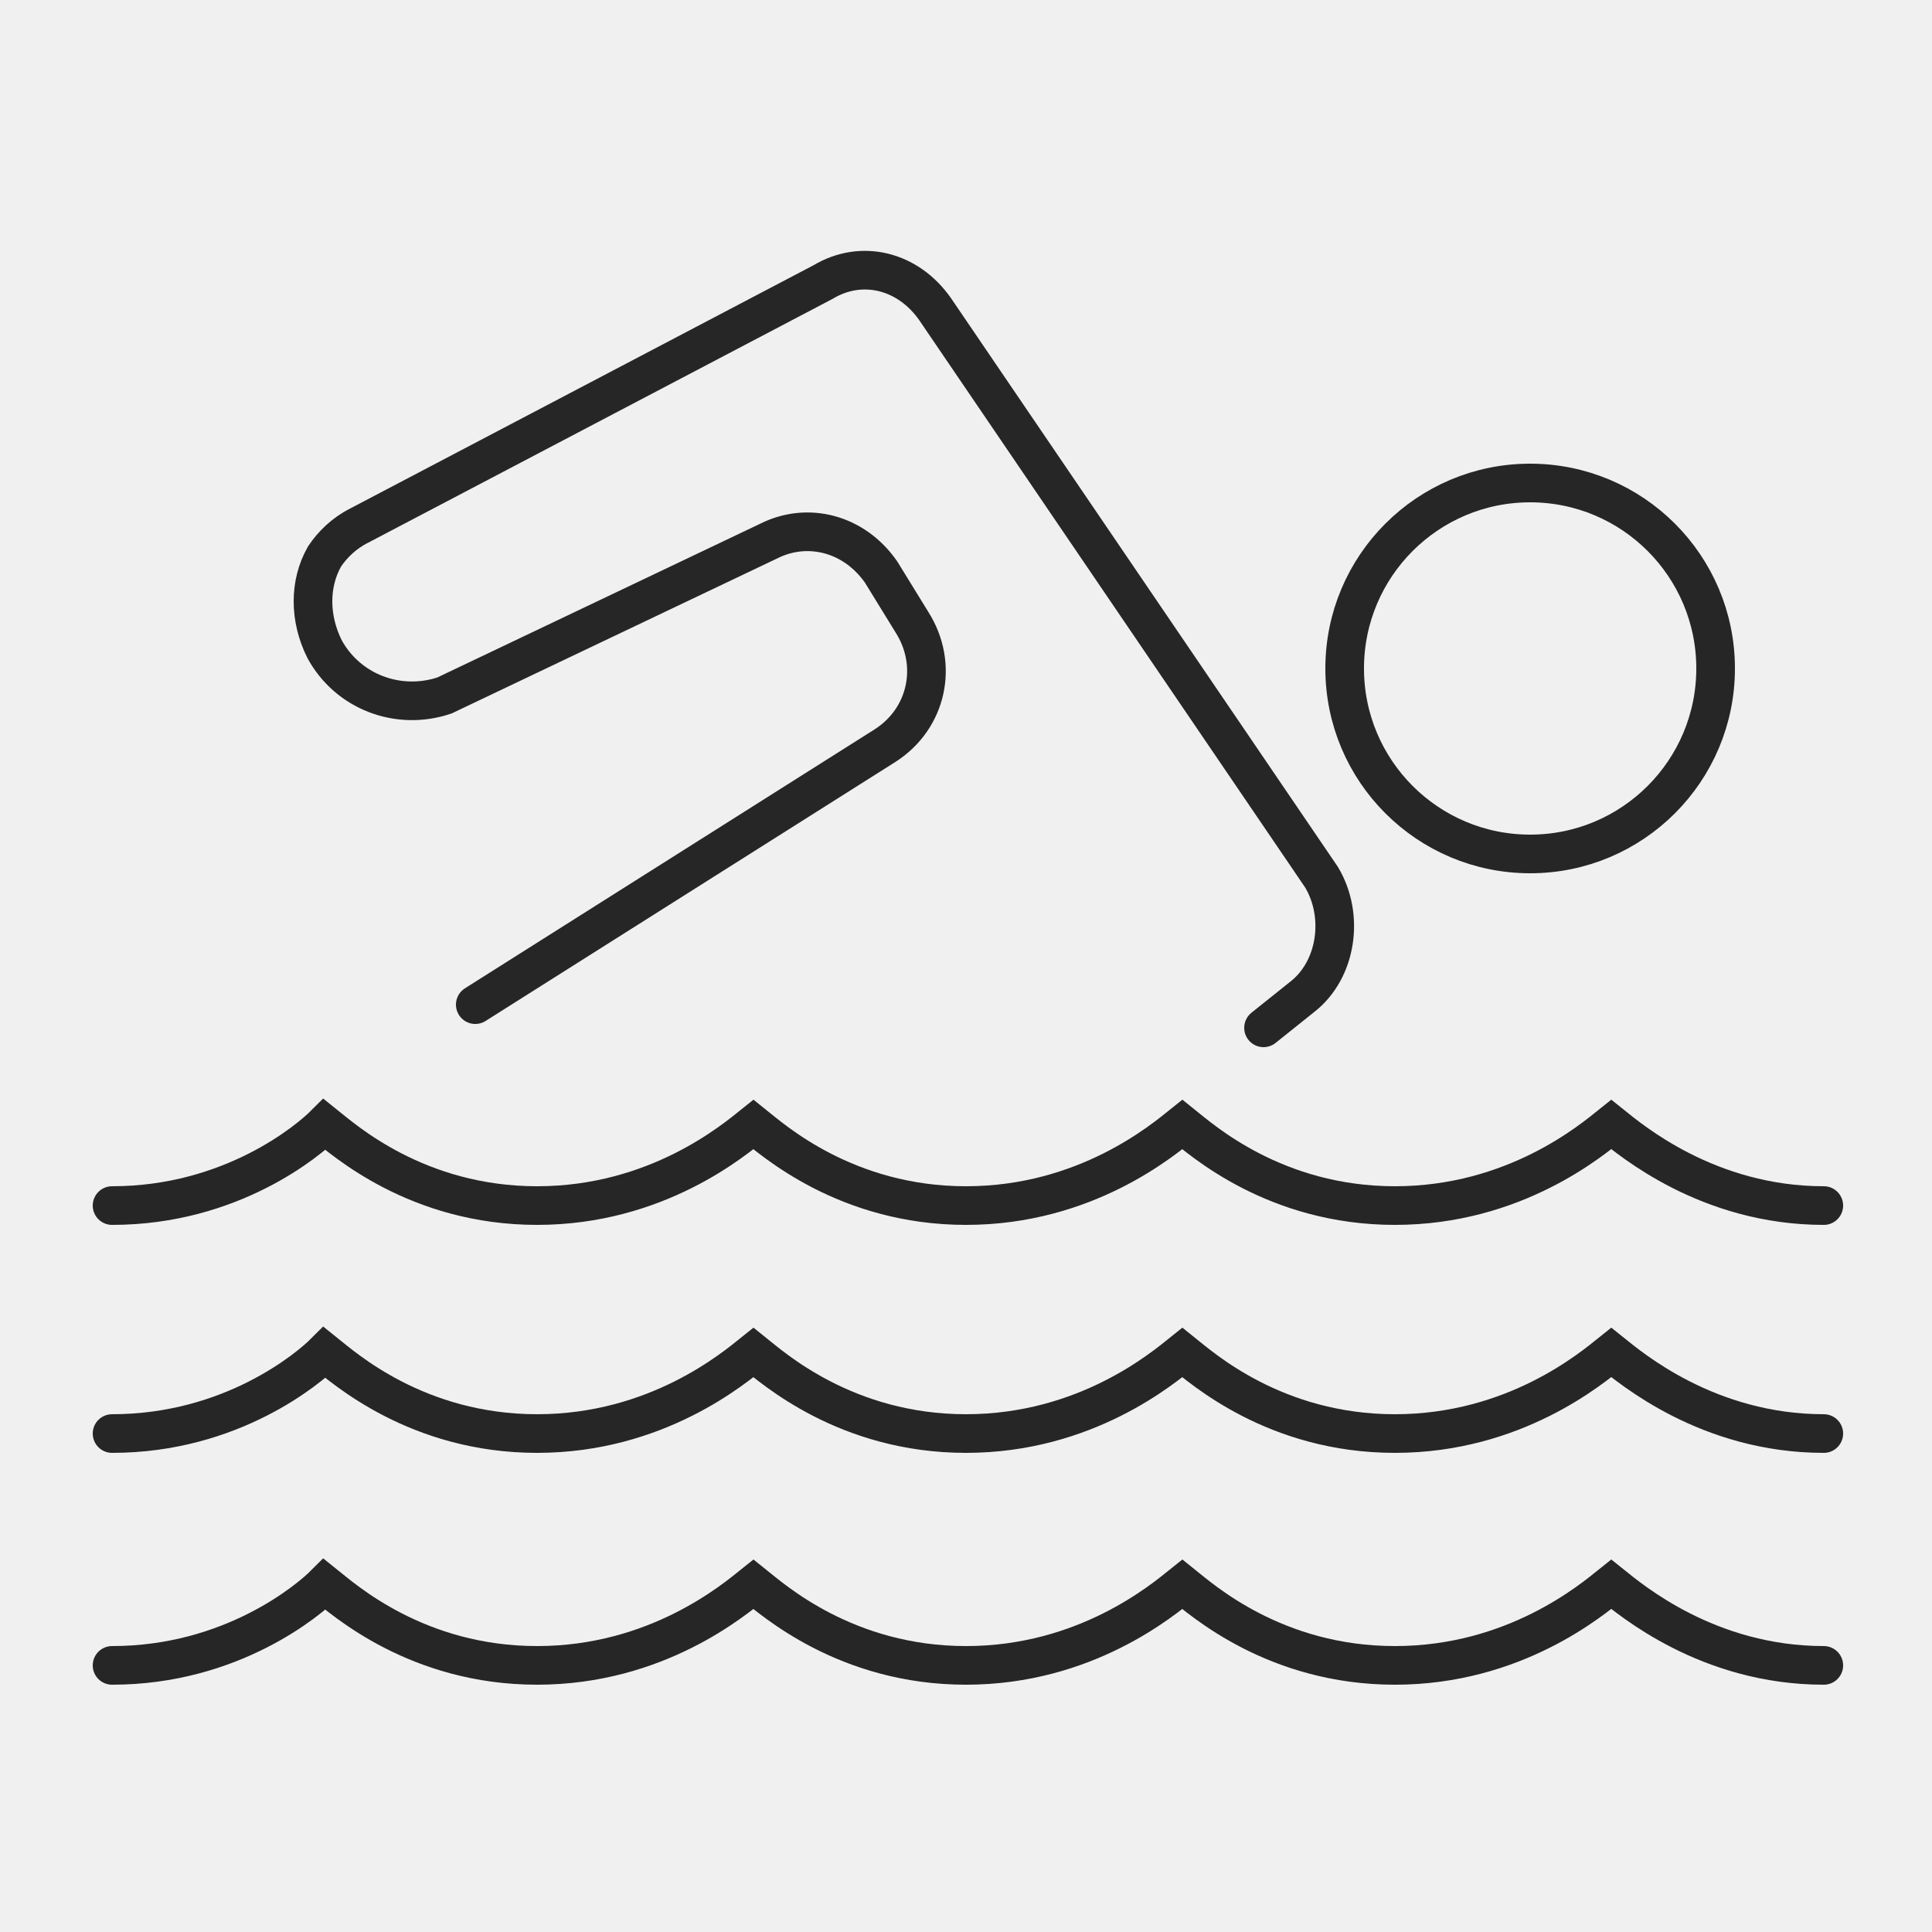
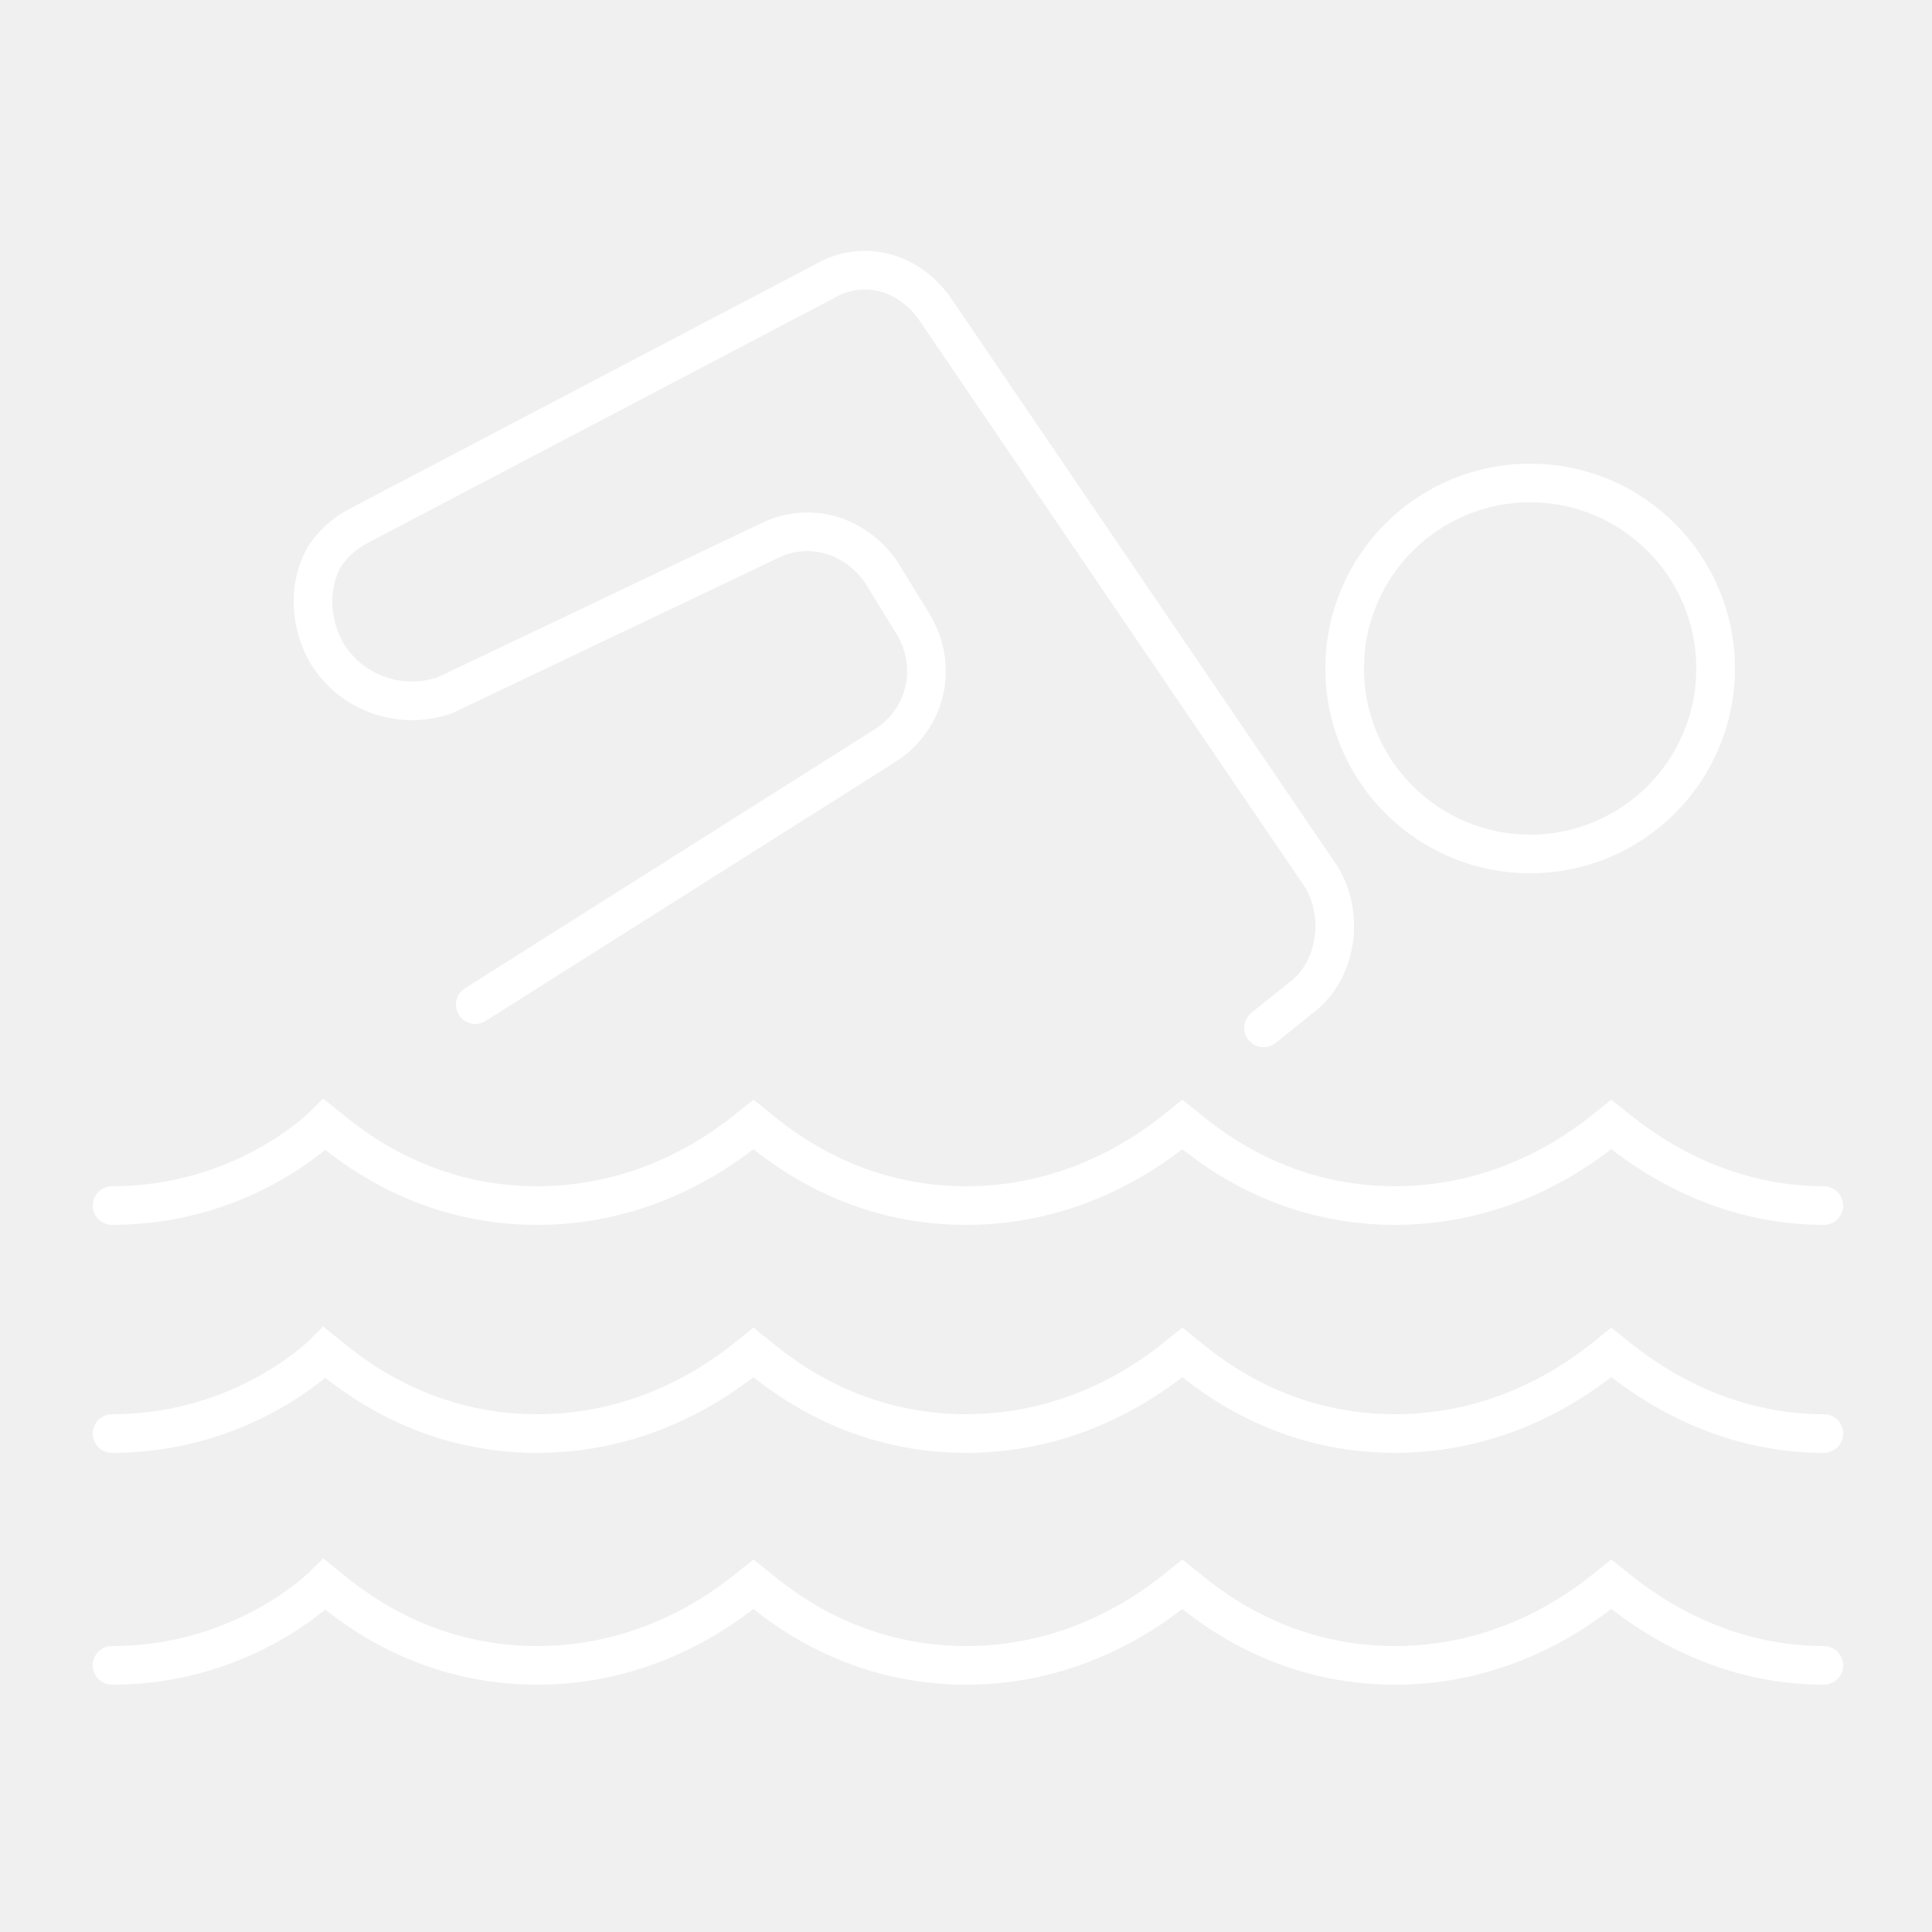
<svg xmlns="http://www.w3.org/2000/svg" id="uuid-6f20d64c-05d2-4444-aeb2-5abd64214aef" viewBox="0 0 50 50">
  <defs>
    <style>
-       .uuid-9ffa6af7-725d-4062-bcd5-2c13594bb0b1{stroke-linecap:round;}
-       .uuid-9ffa6af7-725d-4062-bcd5-2c13594bb0b1,.uuid-822c911b-7118-4526-a8f8-3a2f683e41ea{fill:none;stroke:#262626;}
+       .uuid-9ffa6af7-725d-4062-bcd5-2c13594bb0b1 {
+         stroke-linecap:round;
+       }
+       .uuid-9ffa6af7-725d-4062-bcd5-2c13594bb0b1,
+       .uuid-822c911b-7118-4526-a8f8-3a2f683e41ea {
+         fill:none;stroke:#fff;
+       }
    </style>
  </defs>
  <circle class="uuid-822c911b-7118-4526-a8f8-3a2f683e41ea" cx="39.6" cy="17.3" r="4.8" />
  <path class="uuid-9ffa6af7-725d-4062-bcd5-2c13594bb0b1" d="M32.7,26.6l1-.8c.9-.7,1.1-2.1,.5-3.1l-10-14.7c-.7-1-1.9-1.3-2.9-.7l-12,6.3c-.4,.2-.7,.5-.9,.8-.4,.7-.4,1.6,0,2.4,.6,1.1,1.9,1.6,3.1,1.2l8.4-4c1-.5,2.2-.2,2.9,.8l.8,1.3c.7,1.1,.4,2.5-.7,3.2l-10.6,6.7" />
  <path class="uuid-9ffa6af7-725d-4062-bcd5-2c13594bb0b1" d="M47.2,31.2c-3,0-5-1.7-5.5-2.1-.5,.4-2.5,2.1-5.6,2.1s-5-1.7-5.5-2.1c-.5,.4-2.5,2.1-5.6,2.1s-5-1.7-5.5-2.1c-.5,.4-2.5,2.1-5.6,2.1s-5-1.7-5.5-2.1c-.4,.4-2.4,2.1-5.5,2.1" />
  <path class="uuid-9ffa6af7-725d-4062-bcd5-2c13594bb0b1" d="M47.2,37.1c-3,0-5-1.7-5.5-2.1-.5,.4-2.5,2.1-5.6,2.1s-5-1.7-5.5-2.1c-.5,.4-2.5,2.1-5.6,2.1s-5-1.7-5.5-2.1c-.5,.4-2.5,2.1-5.6,2.1s-5-1.7-5.5-2.1c-.4,.4-2.4,2.1-5.5,2.1" />
  <path class="uuid-9ffa6af7-725d-4062-bcd5-2c13594bb0b1" d="M47.2,43.1c-3,0-5-1.7-5.5-2.1-.5,.4-2.5,2.1-5.6,2.1s-5-1.7-5.5-2.1c-.5,.4-2.5,2.1-5.6,2.1s-5-1.7-5.5-2.1c-.5,.4-2.5,2.1-5.6,2.1s-5-1.7-5.5-2.1c-.4,.4-2.4,2.1-5.5,2.1" />
</svg>
